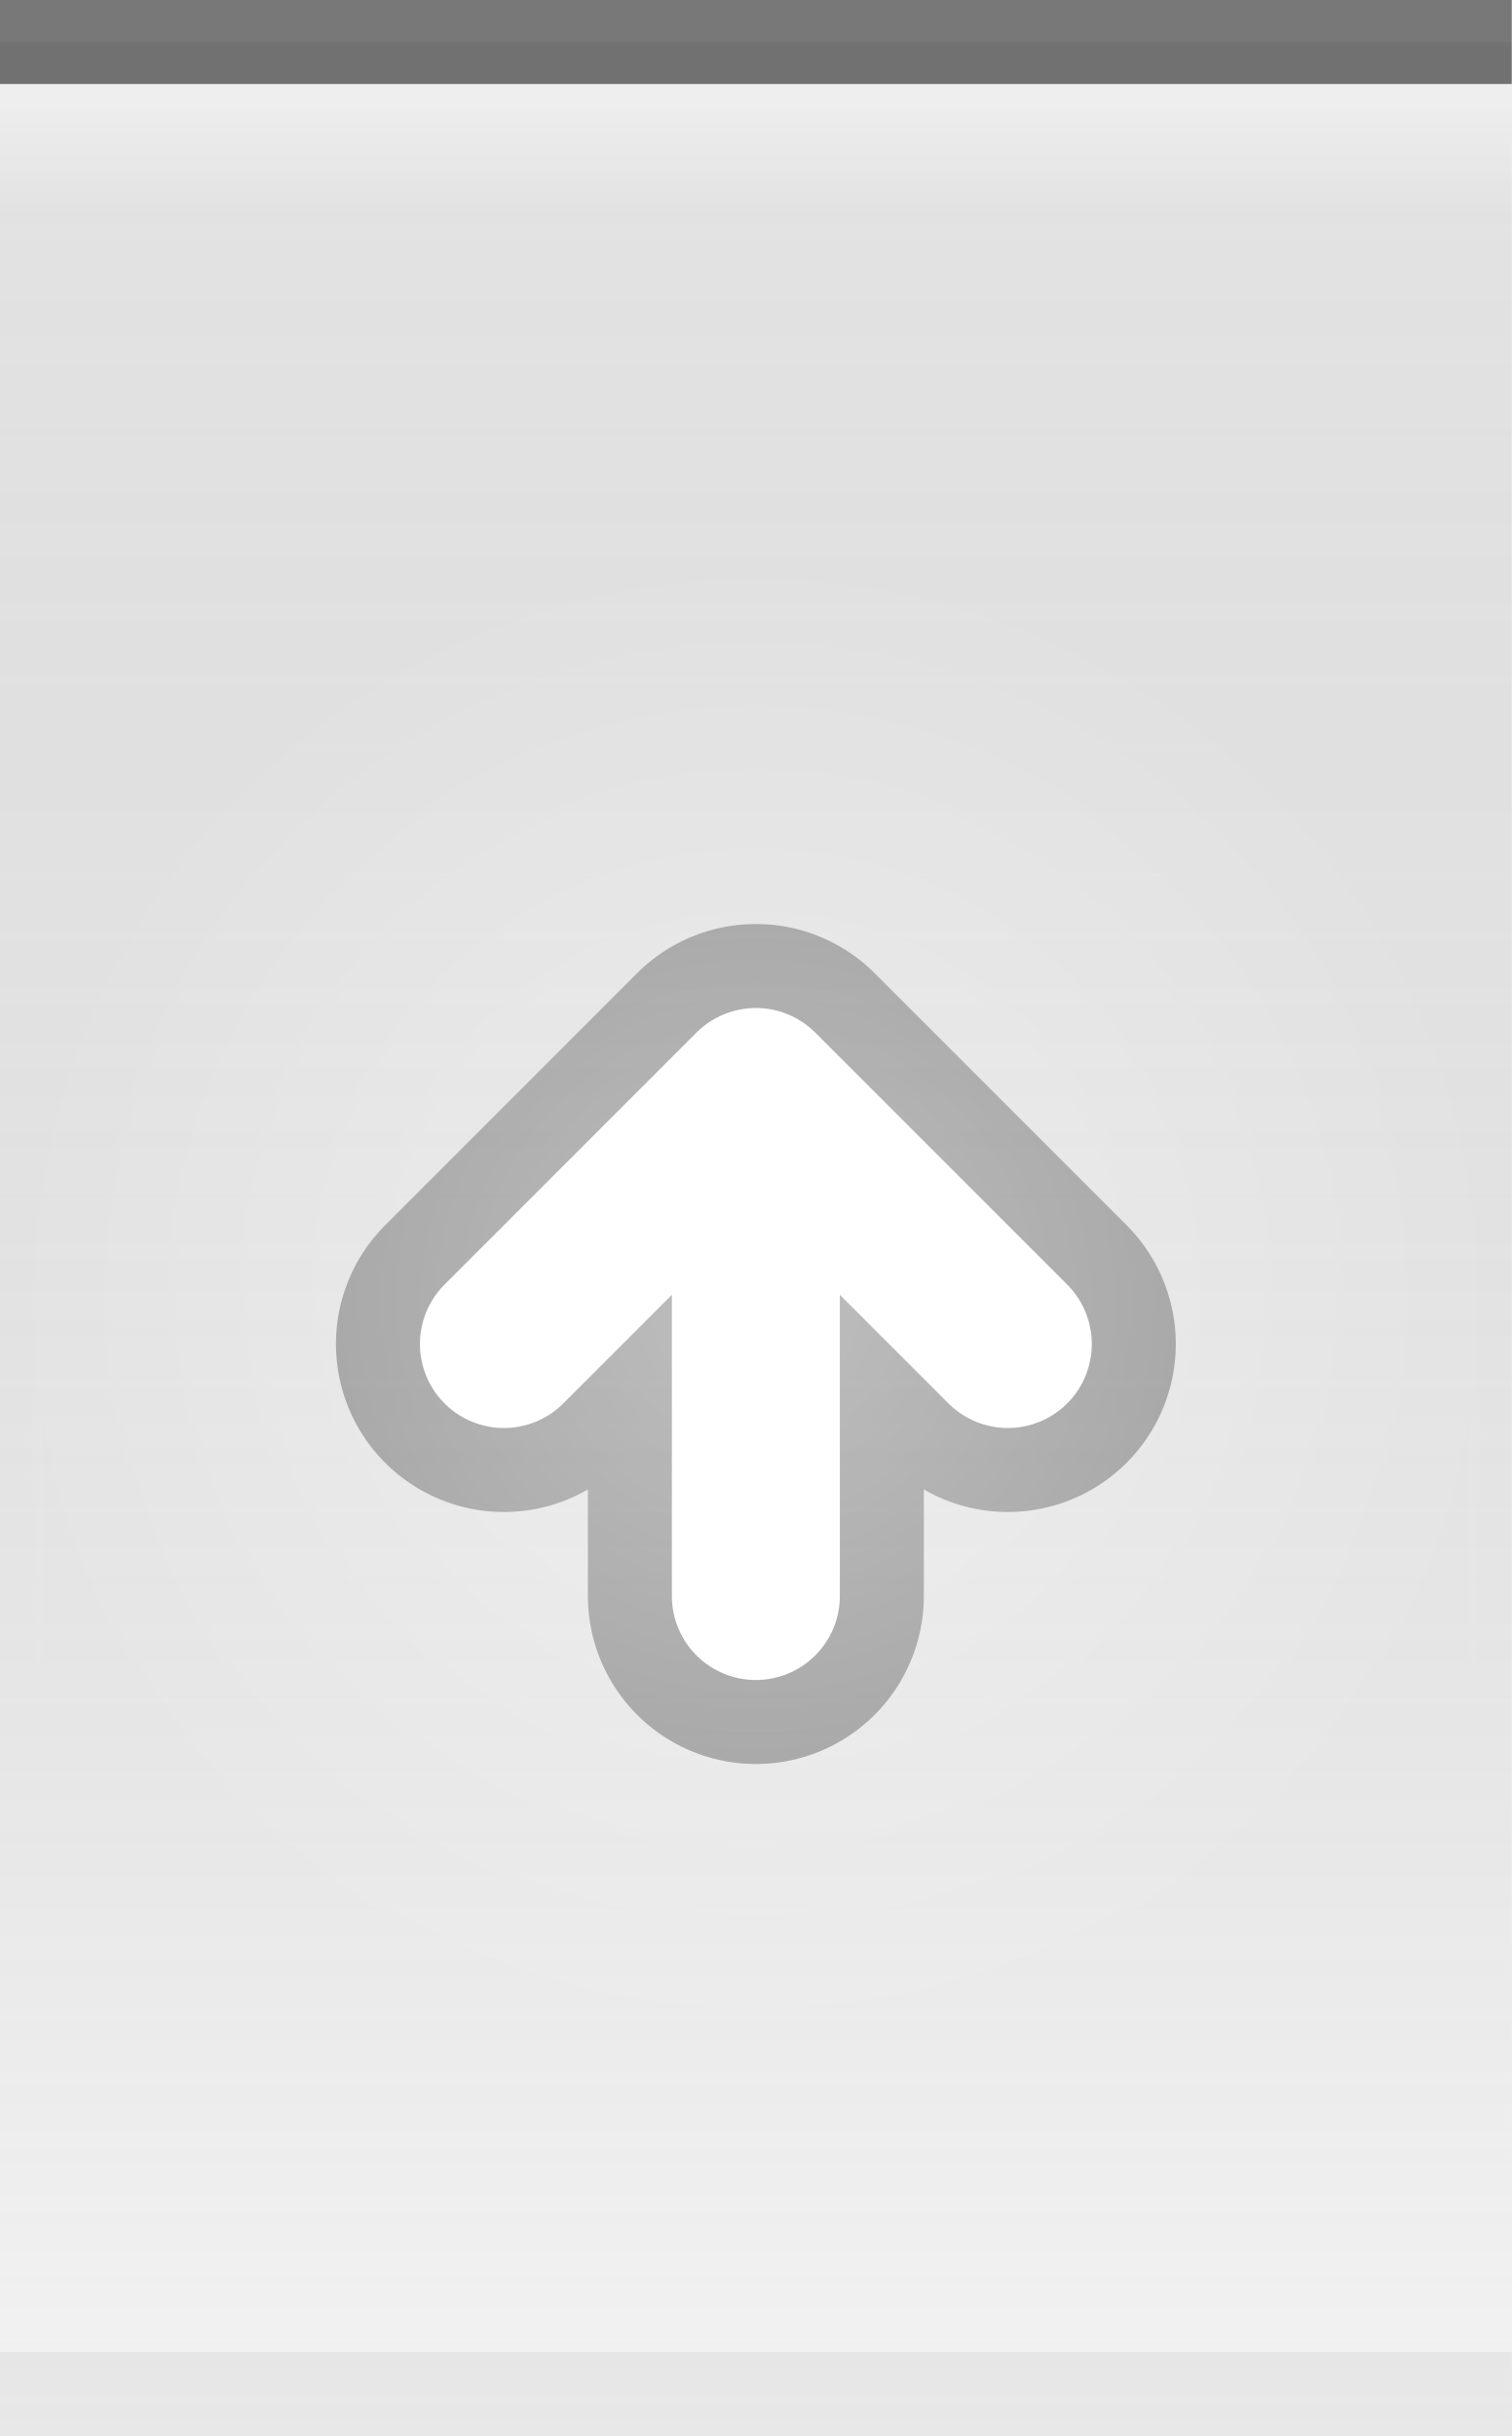
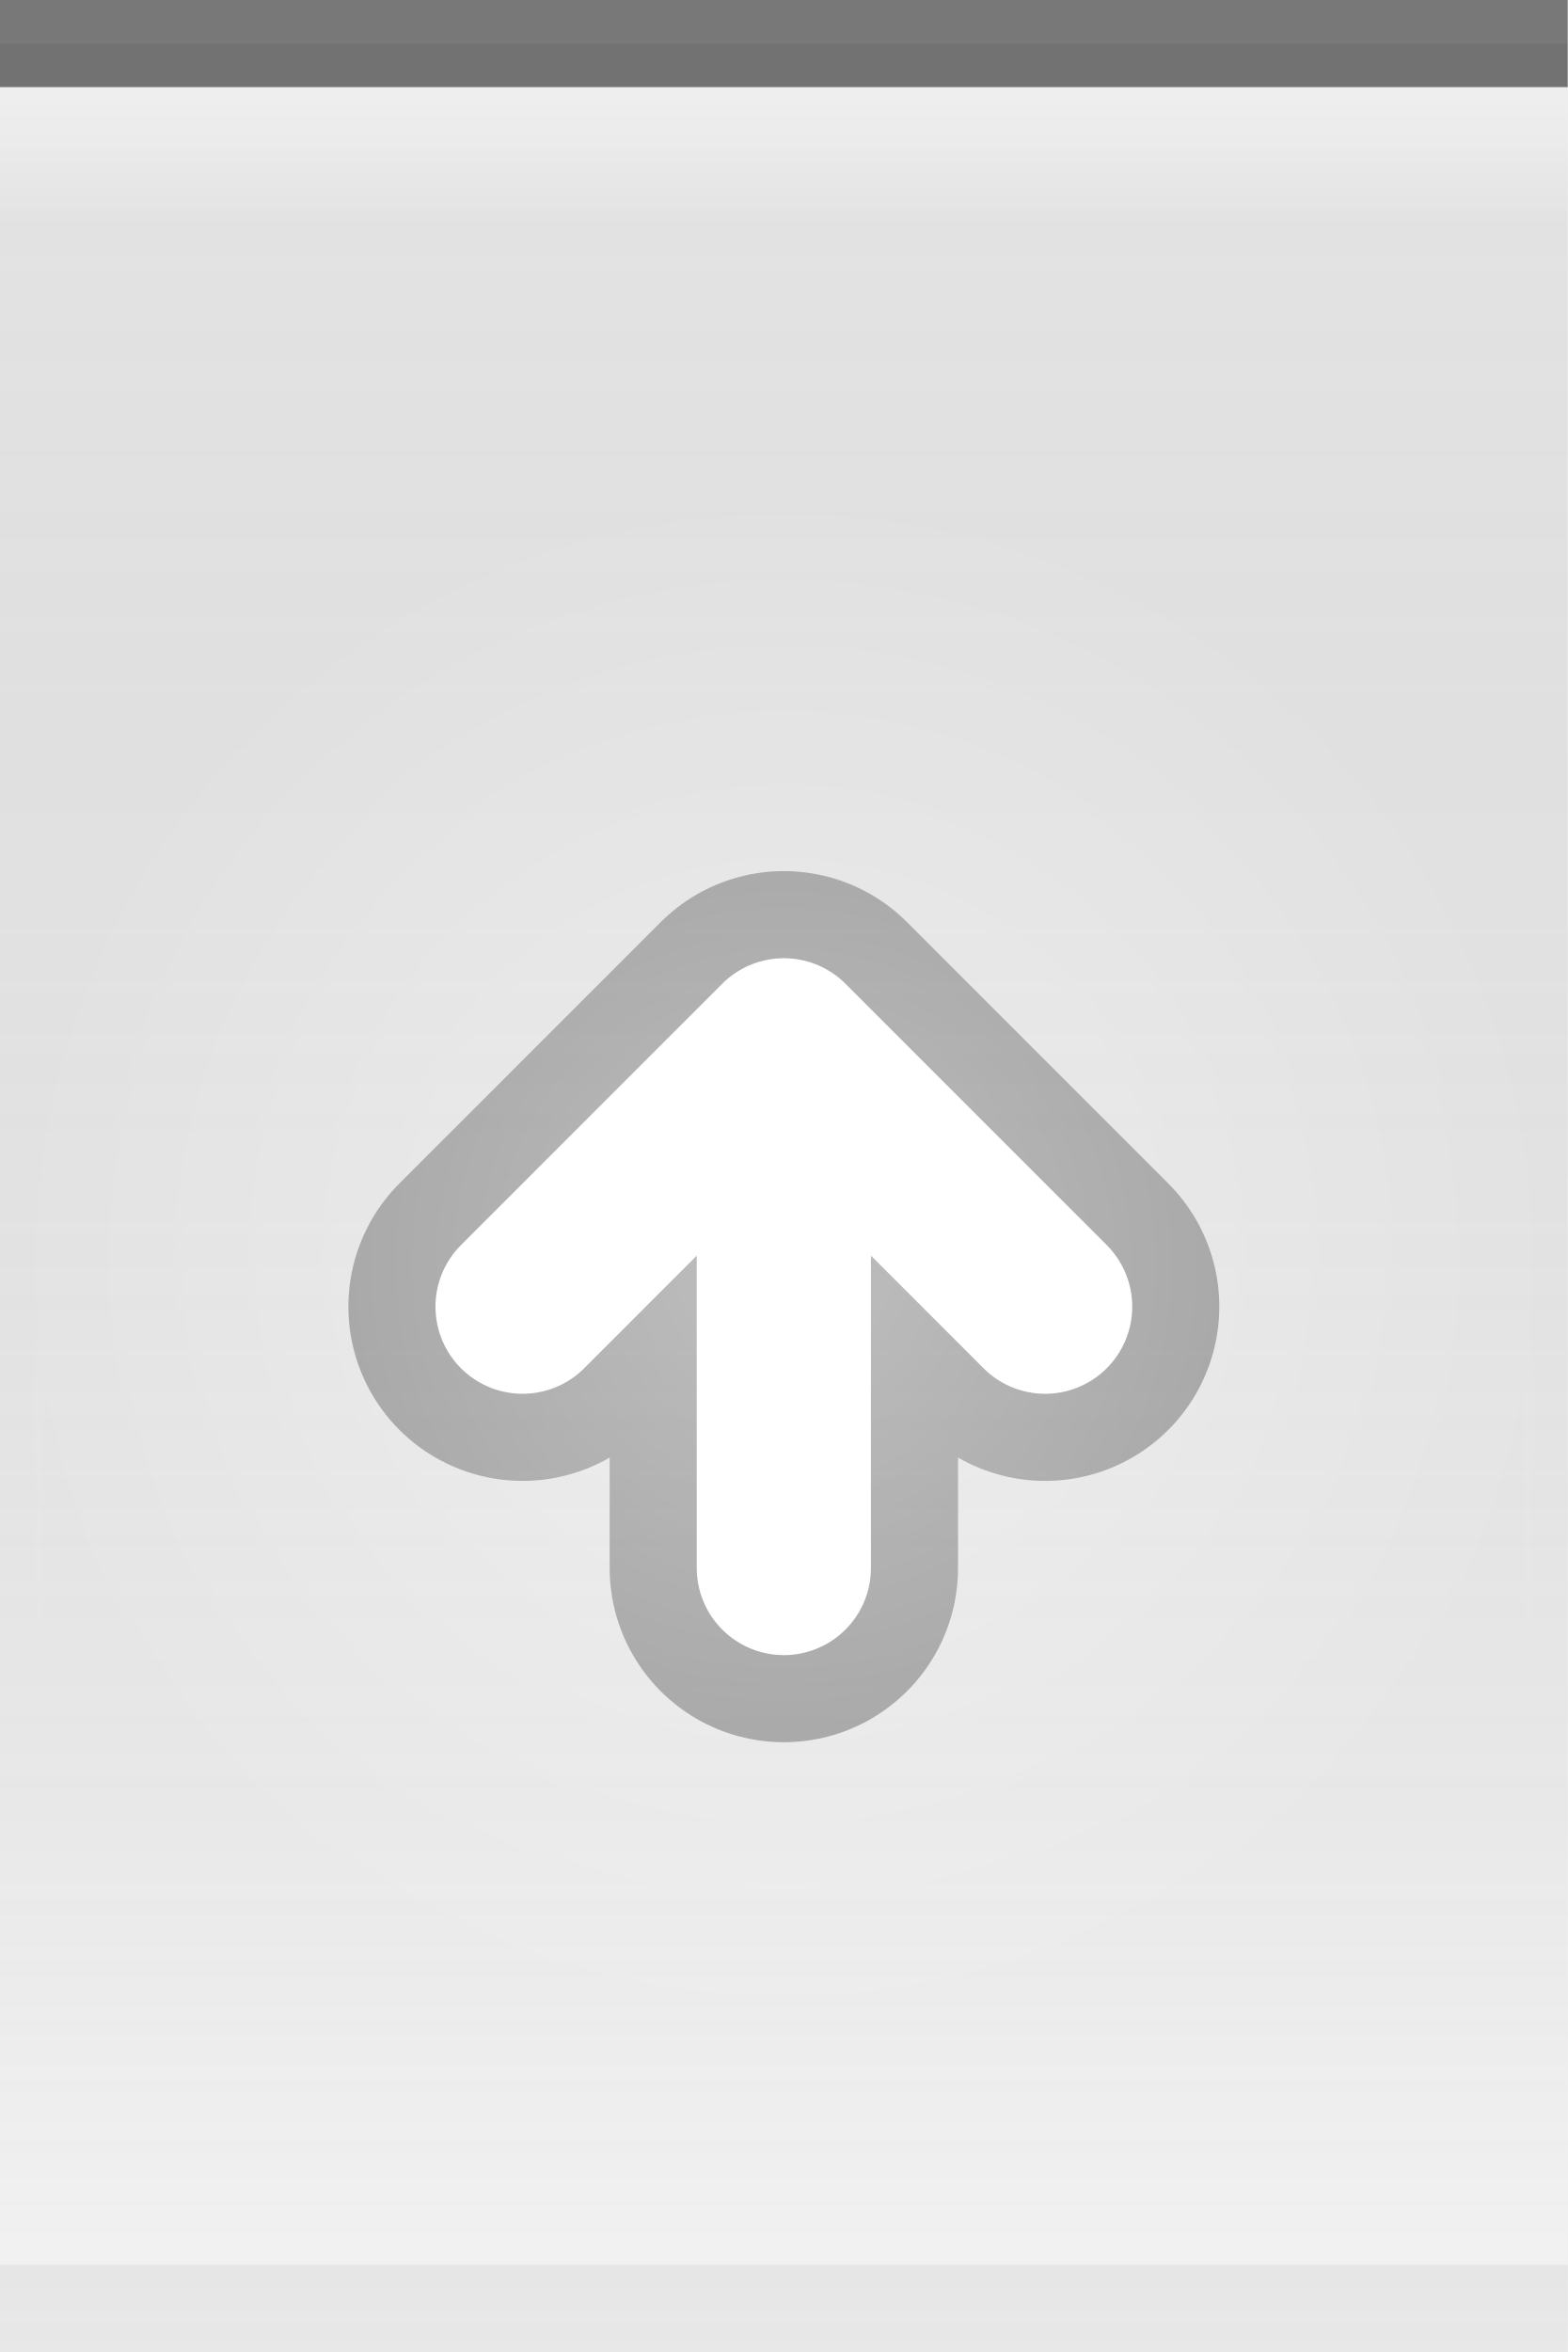
- <svg xmlns="http://www.w3.org/2000/svg" xmlns:xlink="http://www.w3.org/1999/xlink" width="18" height="29" id="svg2" version="1.0">
+ <svg xmlns="http://www.w3.org/2000/svg" xmlns:xlink="http://www.w3.org/1999/xlink" width="18" height="27" id="svg2" version="1.0">
  <defs id="defs4">
    <linearGradient id="linearGradient5873">
      <stop id="stop5875" offset="0" style="stop-color:white;stop-opacity:0.75;" />
      <stop style="stop-color:white;stop-opacity:0;" offset="1" id="stop5877" />
    </linearGradient>
    <linearGradient id="linearGradient5847">
      <stop style="stop-color:black;stop-opacity:0.05;" offset="0" id="stop5849" />
      <stop id="stop5851" offset="1" style="stop-color:white;stop-opacity:0.20;" />
    </linearGradient>
-     <linearGradient xlink:href="#linearGradient5847" id="linearGradient6945" gradientUnits="userSpaceOnUse" x1="0" y1="0" x2="0" y2="29" gradientTransform="matrix(1.15,0,0,1,0,0)" />
+     <linearGradient xlink:href="#linearGradient5847" id="linearGradient6945" gradientUnits="userSpaceOnUse" x1="0" y1="0.5" x2="0" y2="27" gradientTransform="matrix(1.15,0,0,1,0,0)" />
    <linearGradient xlink:href="#linearGradient5873" id="linearGradient6962" x1="0" y1="1" x2="0" y2="8" gradientUnits="userSpaceOnUse" gradientTransform="matrix(1,0,0,0.2,0,1)" />
    <radialGradient xlink:href="#linearGradient5873" id="radialGradient3087" cx="9" cy="12.5" fx="9" fy="12.5" r="9" gradientTransform="matrix(1,0,0,1.0,0,0.5)" gradientUnits="userSpaceOnUse" />
    <radialGradient xlink:href="#linearGradient5873" id="radialGradient3095" cx="9" cy="9" fx="9" fy="9" r="9" gradientTransform="matrix(1,0,0,1.0,0,0.5)" gradientUnits="userSpaceOnUse" />
  </defs>
  <g id="layer2" style="display:inline">
-     <path style="fill:url(#linearGradient6945);fill-opacity:1;fill-rule:evenodd;stroke:none;stroke-width:1;stroke-linecap:square;stroke-linejoin:miter;stroke-miterlimit:4;stroke-dasharray:none;stroke-opacity:1" d="M 0,0.5 L 18,0.5 C 18,0.5 18,29 18,29 L 0,29 L 0,0.5 z " id="path6057" />
+     <path style="fill:url(#linearGradient6945);fill-opacity:1;fill-rule:evenodd;stroke:none;stroke-width:1;stroke-linecap:square;stroke-linejoin:miter;stroke-miterlimit:4;stroke-dasharray:none;stroke-opacity:1" d="M 0,0.5 L 18,0.5 C 18,0.5 18,27 18,27 L 0,27 L 0,0.5 z " id="path6057" />
  </g>
  <g id="layer3">
    <path style="fill:url(#linearGradient6962);fill-opacity:0.50;fill-rule:evenodd;stroke:none;stroke-width:1px;stroke-linecap:square;stroke-linejoin:miter;stroke-opacity:1" d="M 0,1 L 18,1 C 18,1 18,4 18,4 L 0,4 L 0,3 z " id="path6061" />
  </g>
  <g id="layer1" style="display:inline">
    <path style="fill:none;fill-opacity:0.50;fill-rule:evenodd;stroke:black;stroke-width:1px;stroke-linecap:square;stroke-linejoin:miter;stroke-opacity:0.50" d="M 0.5,0.5 L 17.5,0.5" id="path6059" />
  </g>
  <g id="g3722">
-     <g style="display:inline" id="g1616" transform="translate(3,10)">
+     <g style="display:inline" id="g1616" transform="translate(3,9)">
      <path d="M 6,9 L 6,3 M 3,6 L 6,3 L 9,6" style="opacity:0.33;fill:none;fill-opacity:0.50;fill-rule:evenodd;stroke:black;stroke-width:4;stroke-linecap:round;stroke-linejoin:round;stroke-miterlimit:4;stroke-opacity:1;display:inline" id="path2605" />
      <path d="M 3,6 L 6,3 L 9,6 M 6,9 L 6,3" style="fill:none;fill-opacity:0.50;fill-rule:evenodd;stroke:white;stroke-width:2;stroke-linecap:round;stroke-linejoin:round;stroke-miterlimit:4;stroke-opacity:1;display:inline" id="path2620" />
    </g>
  </g>
  <g id="layer4">
-     <g id="g1789" transform="translate(0,6)">
-       <rect style="opacity:0.5;fill:url(#radialGradient3095);fill-opacity:1.0;stroke:url(#radialGradient3087);stroke-width:1;stroke-linecap:square;stroke-miterlimit:4;stroke-dasharray:none;stroke-opacity:1" id="rect3079" width="18" height="29" x="0" y="0" />
+     <g id="g1789" transform="translate(0,5)">
+       <rect style="opacity:0.5;fill:url(#radialGradient3095);fill-opacity:1.0;stroke:url(#radialGradient3087);stroke-width:1;stroke-linecap:square;stroke-miterlimit:4;stroke-dasharray:none;stroke-opacity:1" id="rect3079" width="18" height="27" x="0" y="0" />
    </g>
  </g>
  <g id="layer5">
-     <path style="fill:none;fill-opacity:0.50;fill-rule:evenodd;stroke:black;stroke-width:1px;stroke-linecap:square;stroke-linejoin:miter;stroke-opacity:0.05" d="M 0.5,28.5 L 17.5,28.5" id="path6989" />
+     <path style="fill:none;fill-opacity:0.50;fill-rule:evenodd;stroke:black;stroke-width:1px;stroke-linecap:square;stroke-linejoin:miter;stroke-opacity:0.05" d="M 0.5,26.5 L 17.5,26.5" id="path6989" />
  </g>
</svg>
